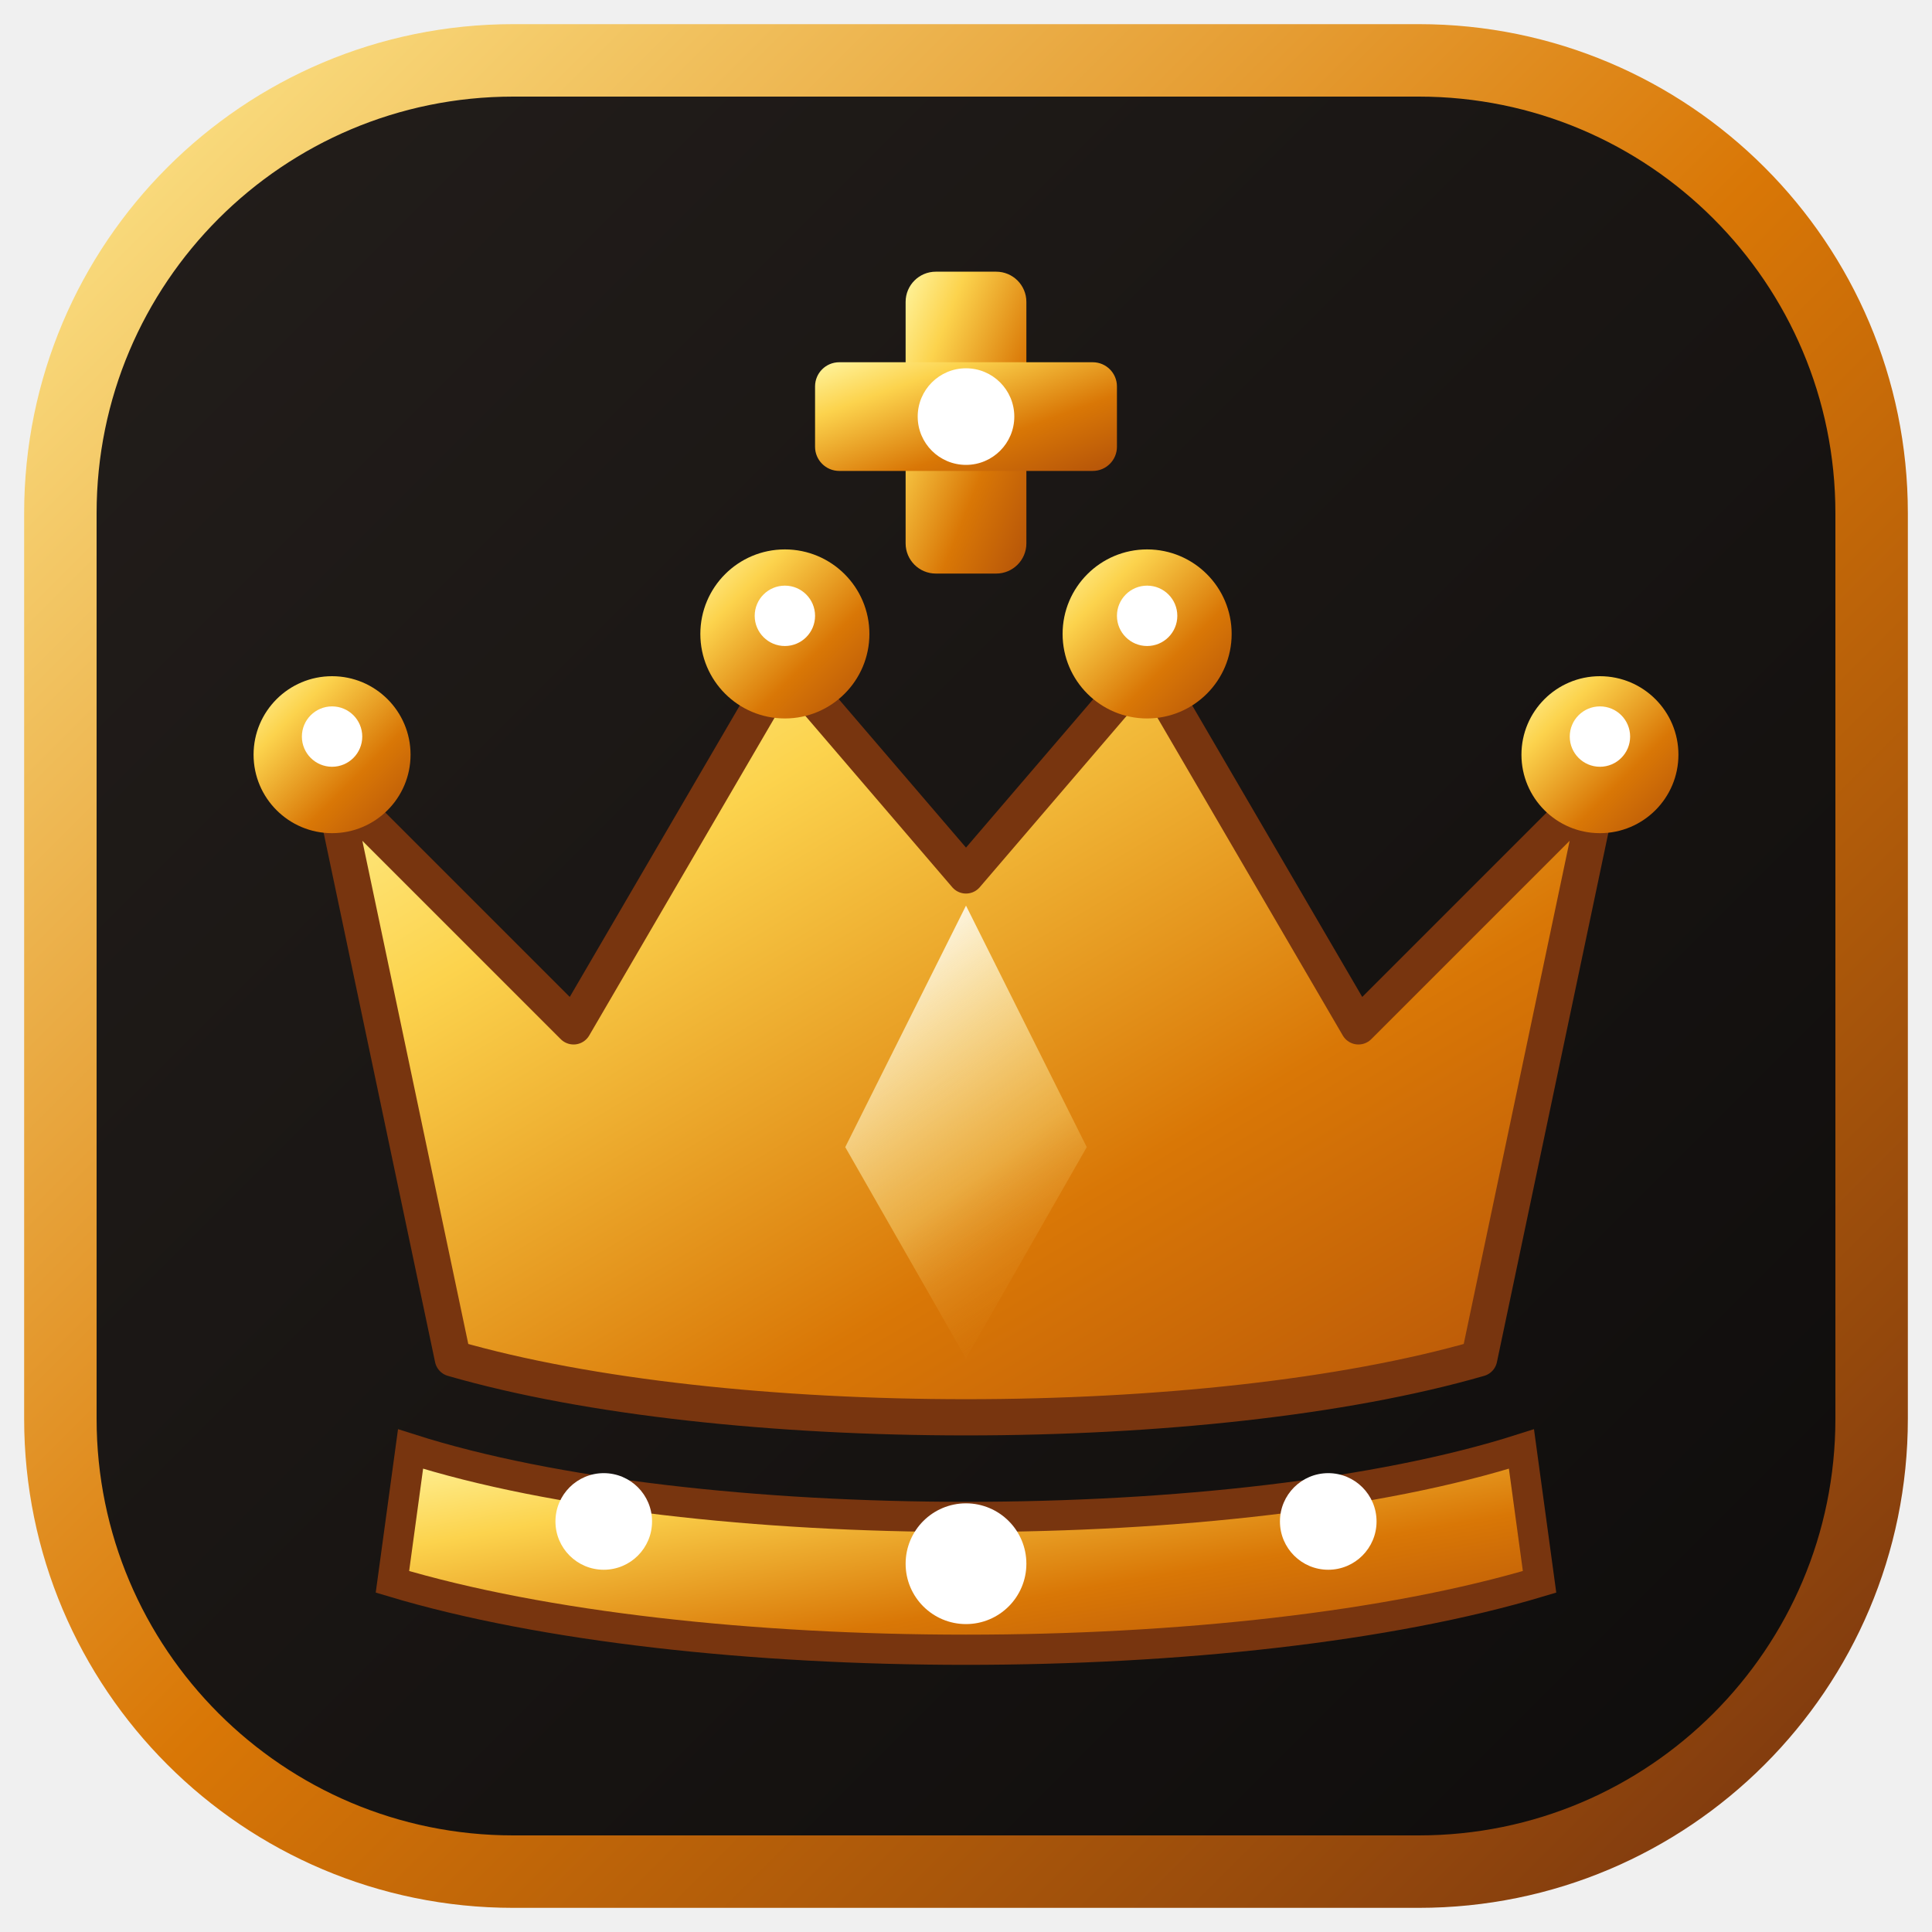
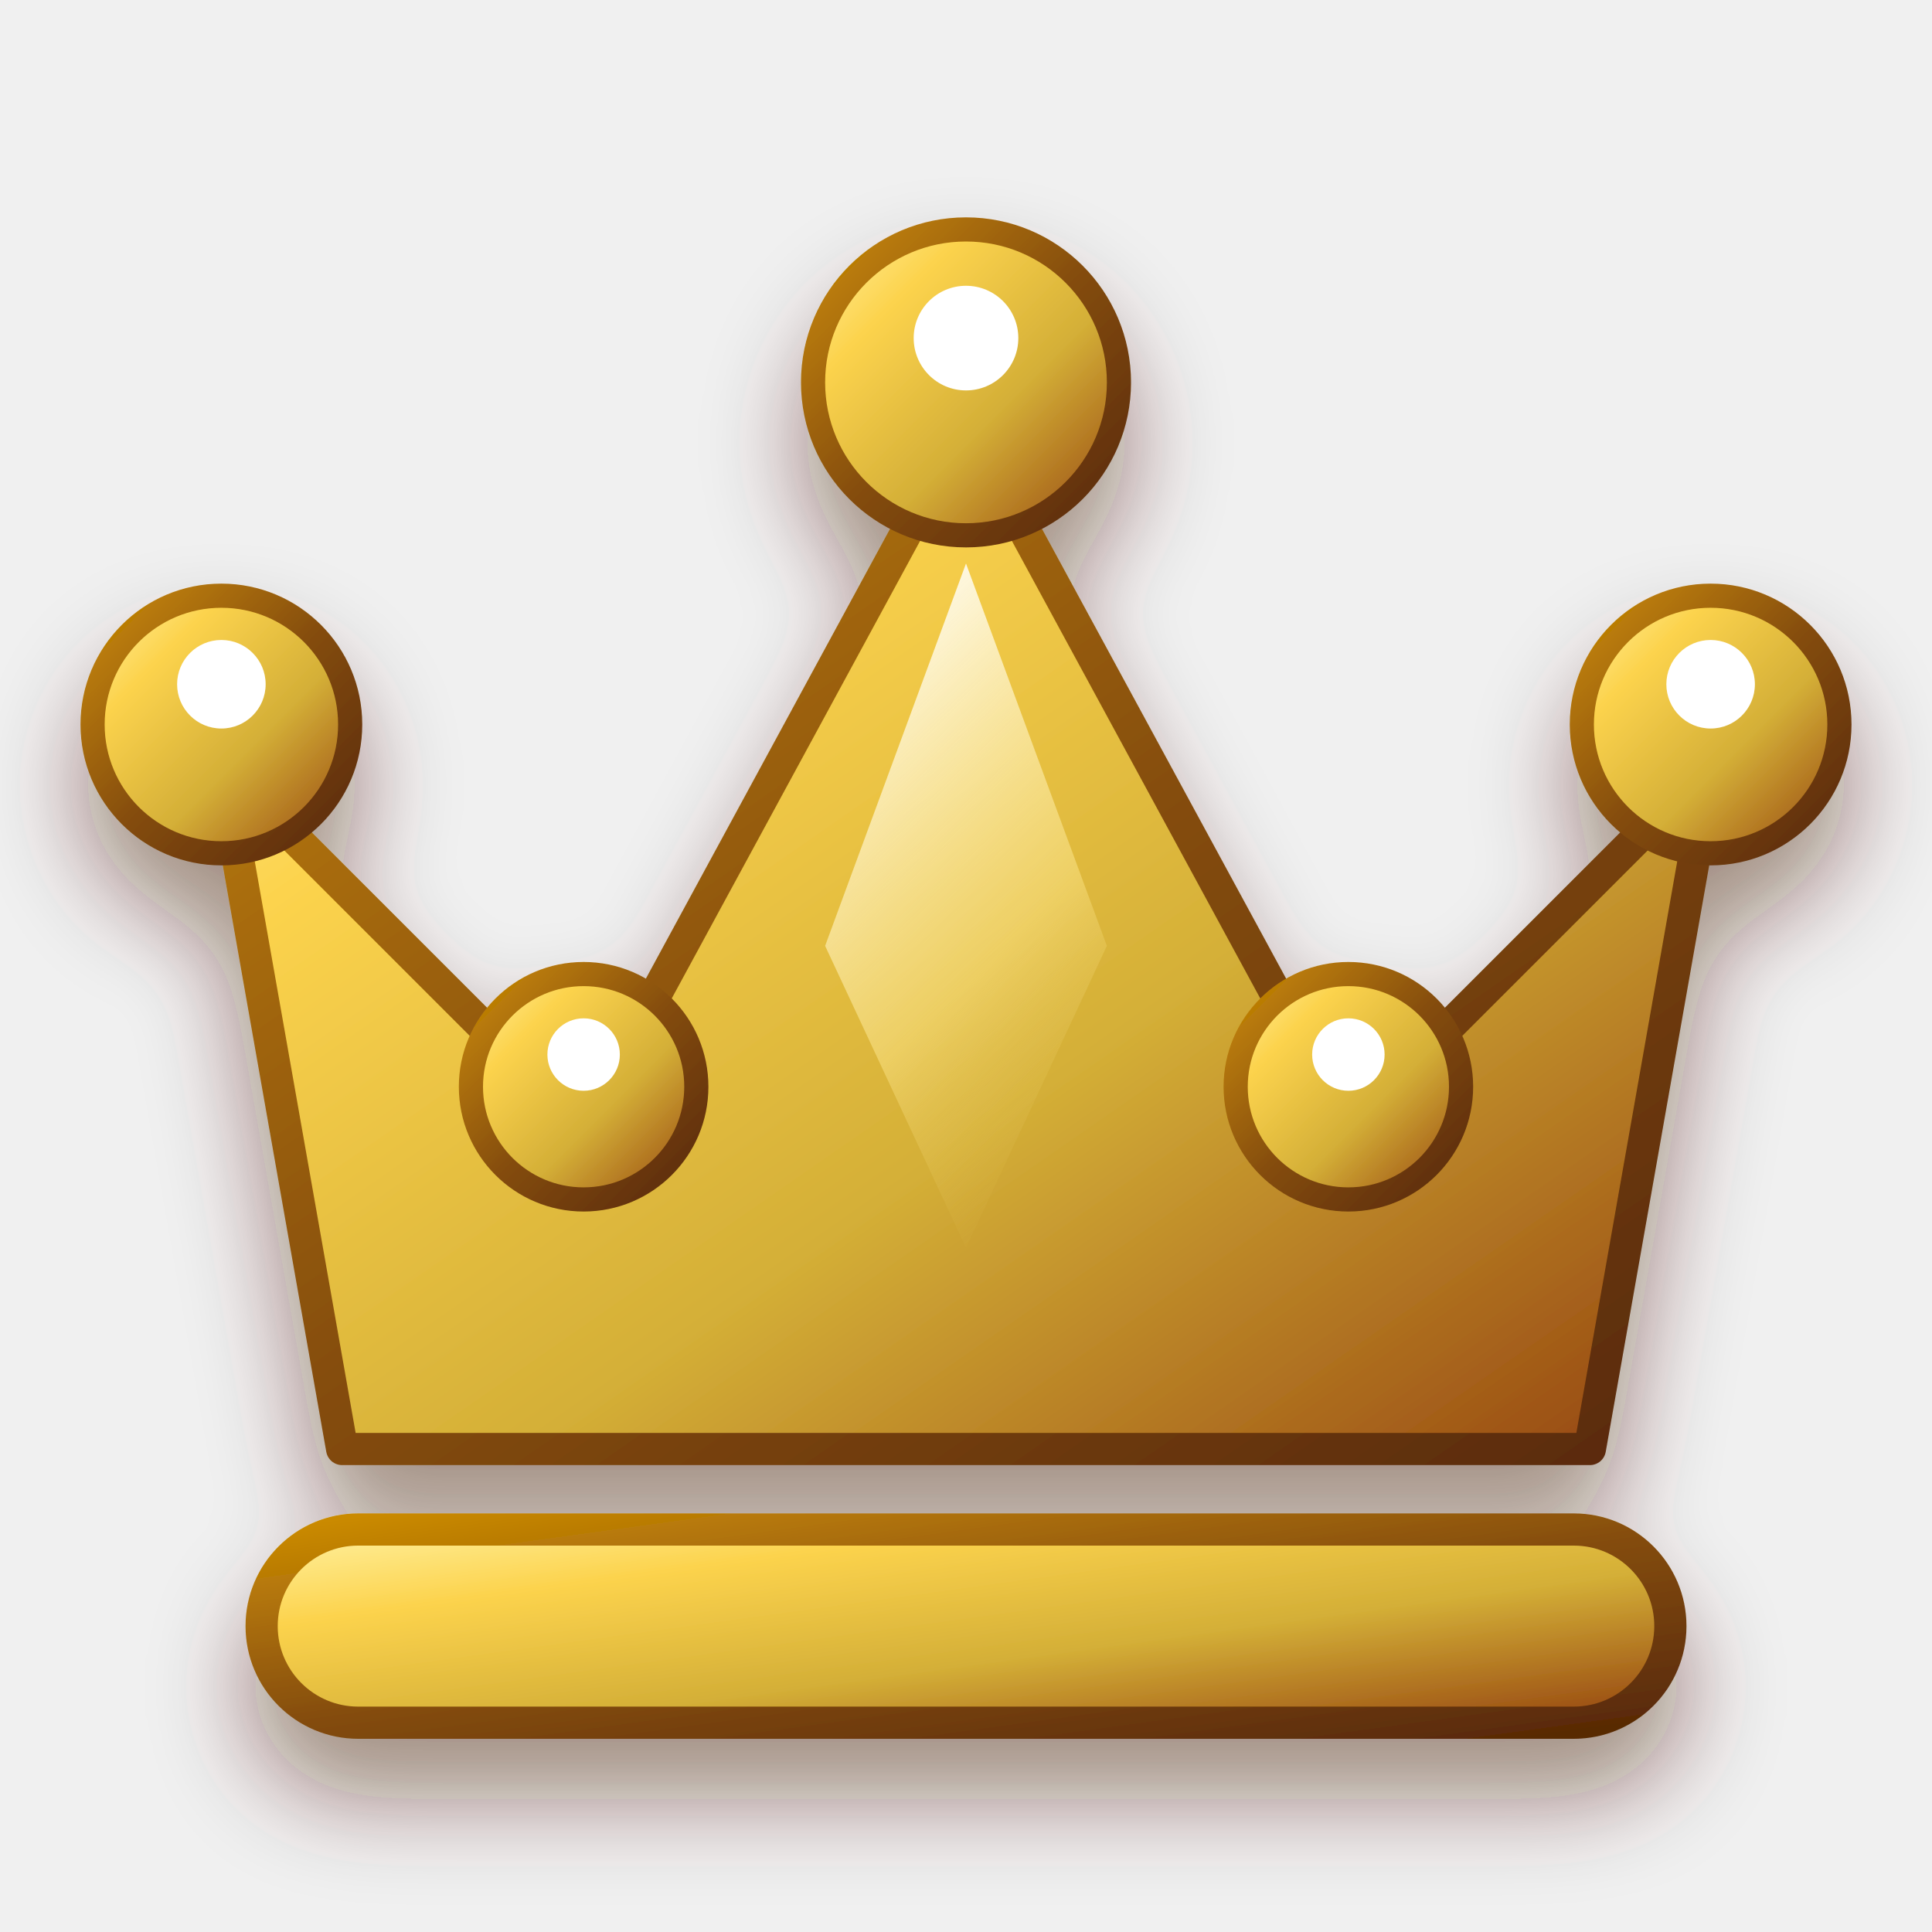
- <svg xmlns="http://www.w3.org/2000/svg" viewBox="0 0 32 32" width="32" height="32">
+ <svg xmlns="http://www.w3.org/2000/svg" viewBox="0 0 48 48" width="48" height="48" fill="none">
  <defs>
-     <linearGradient id="kingBg" x1="0%" y1="0%" x2="100%" y2="100%">
-       <stop offset="0%" stop-color="#231E1B" />
-       <stop offset="100%" stop-color="#0E0C0B" />
+     <linearGradient id="tdcKingGold" x1="0%" y1="0%" x2="100%" y2="100%">
+       <stop offset="0%" stop-color="#FFF2A3" />
+       <stop offset="25%" stop-color="#FCD34D" />
+       <stop offset="60%" stop-color="#D4AF37" />
+       <stop offset="100%" stop-color="#92400E" />
    </linearGradient>
-     <linearGradient id="kingGold" x1="0%" y1="0%" x2="100%" y2="100%">
-       <stop offset="0%" stop-color="#FFF5A0" />
-       <stop offset="25%" stop-color="#FCD34D" />
-       <stop offset="65%" stop-color="#D97706" />
-       <stop offset="100%" stop-color="#B45309" />
+     <linearGradient id="tdcKingStroke" x1="0%" y1="0%" x2="100%" y2="100%">
+       <stop offset="0%" stop-color="#CA8A04" />
+       <stop offset="50%" stop-color="#854D0E" />
+       <stop offset="100%" stop-color="#582906" />
    </linearGradient>
-     <linearGradient id="kingBorder" x1="0%" y1="0%" x2="100%" y2="100%">
-       <stop offset="0%" stop-color="#FDE68A" />
-       <stop offset="50%" stop-color="#D97706" />
-       <stop offset="100%" stop-color="#78350F" />
+     <linearGradient id="tdcPearlShine" x1="30%" y1="0%" x2="70%" y2="100%">
+       <stop offset="0%" stop-color="#FFFFFF" stop-opacity="0.95" />
+       <stop offset="60%" stop-color="#FDE68A" stop-opacity="0.5" />
+       <stop offset="100%" stop-color="#D4AF37" stop-opacity="0" />
    </linearGradient>
-     <linearGradient id="kingShimmer" x1="30%" y1="0%" x2="70%" y2="100%">
-       <stop offset="0%" stop-color="#FFFFFF" stop-opacity="0.95" />
-       <stop offset="60%" stop-color="#FDE68A" stop-opacity="0.4" />
-       <stop offset="100%" stop-color="#D97706" stop-opacity="0" />
-     </linearGradient>
+     <filter id="tdcKingShadow" x="-20%" y="-20%" width="140%" height="140%">
+       <feDropShadow dx="0" dy="1.5" stdDeviation="1.2" flood-color="#451A03" flood-opacity="0.45" />
+     </filter>
  </defs>
-   <rect x="1" y="1" width="30" height="30" rx="7.5" fill="url(#kingBg)" />
-   <rect x="1" y="1" width="30" height="30" rx="7.5" fill="none" stroke="url(#kingBorder)" stroke-width="1.2" />
-   <rect x="15" y="4.5" width="2" height="5" rx="0.5" fill="url(#kingGold)" />
-   <rect x="13.5" y="6" width="5" height="1.8" rx="0.4" fill="url(#kingGold)" />
-   <circle cx="16" cy="6.9" r="0.8" fill="#FFFFFF" />
-   <path d="M 5.5 13             L 9.5 17             L 13 11             L 16 14.5             L 19 11             L 22.5 17             L 26.5 13             L 24.5 22.5             C 20 23.8 12 23.8 7.5 22.5             Z" fill="url(#kingGold)" stroke="#78350F" stroke-width="0.6" stroke-linejoin="round" />
-   <path d="M 6.8 24             C 11.5 25.5 20.5 25.5 25.2 24             L 25.5 26.2             C 20.5 27.7 11.5 27.7 6.5 26.2             Z" fill="url(#kingGold)" stroke="#78350F" stroke-width="0.5" />
-   <polygon points="16,15 18,19 16,22.5 14,19" fill="url(#kingShimmer)" />
-   <circle cx="5.5" cy="12.5" r="1.3" fill="url(#kingGold)" />
-   <circle cx="5.5" cy="12.2" r="0.5" fill="#FFFFFF" />
-   <circle cx="13" cy="10.5" r="1.4" fill="url(#kingGold)" />
-   <circle cx="13" cy="10.2" r="0.5" fill="#FFFFFF" />
-   <circle cx="19" cy="10.5" r="1.4" fill="url(#kingGold)" />
-   <circle cx="19" cy="10.2" r="0.5" fill="#FFFFFF" />
-   <circle cx="26.5" cy="12.5" r="1.3" fill="url(#kingGold)" />
-   <circle cx="26.5" cy="12.2" r="0.5" fill="#FFFFFF" />
-   <circle cx="10" cy="25.2" r="0.8" fill="#FFFFFF" />
-   <circle cx="16" cy="25.9" r="1" fill="#FFFFFF" />
-   <circle cx="22" cy="25.2" r="0.8" fill="#FFFFFF" />
+   <g filter="url(#tdcKingShadow)">
+     <rect x="6.5" y="38" width="35" height="4.8" rx="2.4" fill="url(#tdcKingGold)" stroke="url(#tdcKingStroke)" stroke-width="0.8" />
+     <path d="M 8.5 36               L 5.5 19               L 14.5 28               L 24 10.5               L 33.5 28               L 42.5 19               L 39.5 36               Z" fill="url(#tdcKingGold)" stroke="url(#tdcKingStroke)" stroke-width="0.8" stroke-linejoin="round" />
+     <polygon points="24,14 27.5,23.5 24,31 20.5,23.5" fill="url(#tdcPearlShine)" />
+     <circle cx="5.5" cy="18" r="3.2" fill="url(#tdcKingGold)" stroke="url(#tdcKingStroke)" stroke-width="0.6" />
+     <circle cx="5.5" cy="17" r="1.1" fill="#FFFFFF" />
+     <circle cx="14.5" cy="27" r="2.8" fill="url(#tdcKingGold)" stroke="url(#tdcKingStroke)" stroke-width="0.6" />
+     <circle cx="14.5" cy="26.2" r="0.9" fill="#FFFFFF" />
+     <circle cx="24" cy="9.5" r="3.8" fill="url(#tdcKingGold)" stroke="url(#tdcKingStroke)" stroke-width="0.6" />
+     <circle cx="24" cy="8.4" r="1.3" fill="#FFFFFF" />
+     <circle cx="33.5" cy="27" r="2.8" fill="url(#tdcKingGold)" stroke="url(#tdcKingStroke)" stroke-width="0.6" />
+     <circle cx="33.5" cy="26.2" r="0.9" fill="#FFFFFF" />
+     <circle cx="42.5" cy="18" r="3.2" fill="url(#tdcKingGold)" stroke="url(#tdcKingStroke)" stroke-width="0.6" />
+     <circle cx="42.5" cy="17" r="1.1" fill="#FFFFFF" />
+   </g>
</svg>
